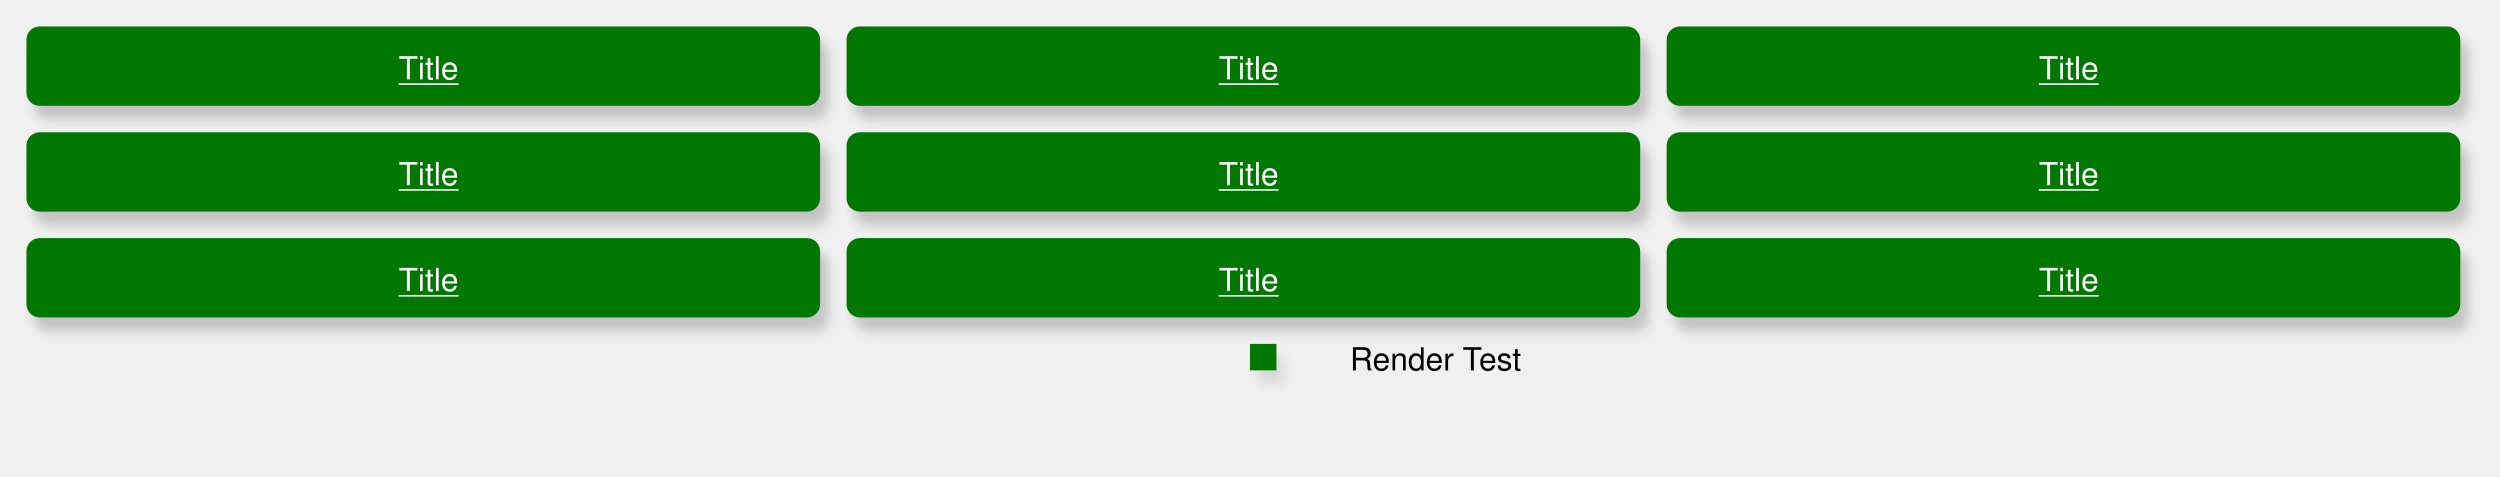
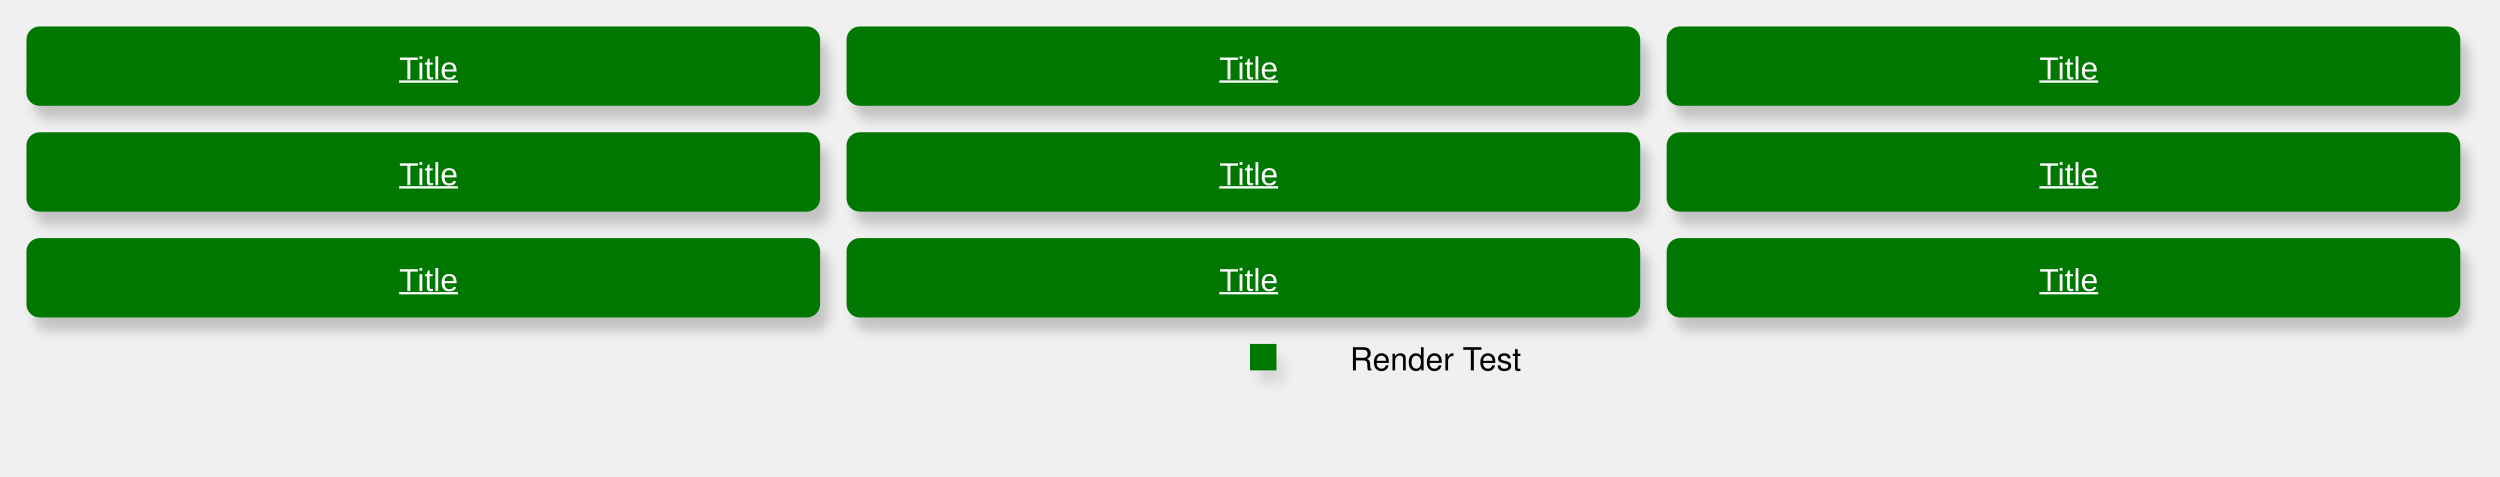
<svg xmlns="http://www.w3.org/2000/svg" xmlns:xlink="http://www.w3.org/1999/xlink" width="945" height="180" viewBox="0 0 945 180">
  <defs>
    <filter id="dropShadow" height="130%">
      <feGaussianBlur in="SourceAlpha" stdDeviation="1" />
      <feOffset dx="5" dy="5" result="offsetblur" />
      <feComponentTransfer>
        <feFuncA type="linear" slope="0.1" />
      </feComponentTransfer>
      <feMerge>
        <feMergeNode />
        <feMergeNode in="SourceGraphic" />
      </feMerge>
    </filter>
    <filter id="filter">
      <feMorphology in="SourceAlpha" operator="dilate" radius="2" result="OUTLINE" />
      <feComposite operator="out" in="OUTLINE" in2="SourceAlpha" />
    </filter>
    <linearGradient id="linear-gradient-0" gradientUnits="userSpaceOnUse" x1="162.375" y1="40.053" x2="162.375" y2="9.99">
      <stop offset="0" stop-color="#ff857a" stop-opacity="1" />
      <stop offset="1" stop-color="#f0a2b7" stop-opacity="1" />
    </linearGradient>
    <linearGradient id="linear-gradient-1" gradientUnits="userSpaceOnUse" x1="471.482" y1="39.988" x2="471.482" y2="9.983">
      <stop offset="0" stop-color="#ffa801" stop-opacity="1" />
      <stop offset="1" stop-color="#ffcc01" stop-opacity="1" />
    </linearGradient>
    <linearGradient id="linear-gradient-2" gradientUnits="userSpaceOnUse" x1="781.482" y1="39.988" x2="781.482" y2="9.983">
      <stop offset="0" stop-color="#cb43f6" stop-opacity="1" />
      <stop offset="1" stop-color="#ec4cbd" stop-opacity="1" />
    </linearGradient>
    <linearGradient id="linear-gradient-3" gradientUnits="userSpaceOnUse" x1="162.375" y1="80.053" x2="162.375" y2="49.99">
      <stop offset="0" stop-color="#ff857a" stop-opacity="1" />
      <stop offset="1" stop-color="#f0a2b7" stop-opacity="1" />
    </linearGradient>
    <linearGradient id="linear-gradient-4" gradientUnits="userSpaceOnUse" x1="471.482" y1="79.988" x2="471.482" y2="49.983">
      <stop offset="0" stop-color="#ffa801" stop-opacity="1" />
      <stop offset="1" stop-color="#ffcc01" stop-opacity="1" />
    </linearGradient>
    <linearGradient id="linear-gradient-5" gradientUnits="userSpaceOnUse" x1="781.482" y1="79.988" x2="781.482" y2="49.983">
      <stop offset="0" stop-color="#cb43f6" stop-opacity="1" />
      <stop offset="1" stop-color="#ec4cbd" stop-opacity="1" />
    </linearGradient>
    <circle id="myCircle" cx="0" cy="0" r="60" class="card" />
    <rect id="legendRect" x="0" y="0" width="10" height="10" class="legend" />
    <rect id="mySlimRect" x="0" y="0" width="150" height="150" rx="5" ry="5" class="card" />
    <rect id="myLargeRect" fill="#fffefa" x="0" y="0" width="300" height="400" rx="5" ry="5" class="card" filter="url(#dropShadow)"> </rect>
    <rect id="myLargerHeroRect" x="0" y="0" width="300" height="191" rx="5" ry="5" class="card" />
    <rect id="myPanel" x="0" y="0" width="300" height="30" rx="5" ry="5" class="card" />
  </defs>
  <style> rect.card { filter: drop-shadow(3px 5px 2px rgb(0 0 0 / 0.1)); pointer-events: bounding-box; opacity: 1; } rect.card:hover { opacity: 0.6; } use.card { filter: drop-shadow(3px 5px 2px rgb(0 0 0 / 0.1)); pointer-events: bounding-box; opacity: 1; } use.card:hover { opacity: 0.6; } .card { pointer-events: bounding-box; opacity: 1; } .card:hover { opacity: 0.6; } .subtitle { font-family: Helvetica, Arial, sans-serif; font-weight: normal; font-size: 10px; } rect.legend { pointer-events: bounding-box; opacity: 1; } rect.legend:hover { opacity: 0.6; } .label { font-family: Helvetica, Arial, sans-serif; } .title { fill: white; font-family: Helvetica, Arial, sans-serif; font-weight: normal; font-style: normal; font-size: 9pt; } .legendText { font-size: 9pt; font-family: Helvetica, Arial, sans-serif; } </style>
  <g>
    <a xlink:href="https://docops.io/" target="_top">
      <use x="10" y="10" class="card" fill="#007700" xlink:href="#myPanel"> </use>
      <text class="category" visibility="hidden">Render Test</text>
      <text class="author" visibility="hidden">Steve Roach</text>
      <text class="date" visibility="hidden">1969-12-22</text>
    </a>
    <text x="162" y="30" text-anchor="middle" class="label">
-       <a xlink:href="https://docops.io/" class="title" style="fill: #ffffff; font-family: Arial, Helvetica, sans-serif&quot;; font-size: 9pt; font-weight: normal;" text-decoration="underline">Title</a>
+       <a xlink:href="https://docops.io/" class="title" style="fill: #ffffff; font-family: Arial, Helvetica, sans-serif; font-size: 9pt; font-weight: normal;" text-decoration="underline">Title</a>
    </text>
    <a xlink:href="https://docops.io/" target="_top">
      <use x="320" y="10" class="card" fill="#007700" xlink:href="#myPanel"> </use>
      <text class="category" visibility="hidden">Render Test</text>
      <text class="author" visibility="hidden">Steve Roach</text>
      <text class="date" visibility="hidden">1969-12-22</text>
    </a>
    <text x="472" y="30" text-anchor="middle" class="label">
-       <a xlink:href="https://docops.io/" class="title" style="fill: #ffffff; font-family: Arial, Helvetica, sans-serif&quot;; font-size: 9pt; font-weight: normal;" text-decoration="underline">Title</a>
+       <a xlink:href="https://docops.io/" class="title" style="fill: #ffffff; font-family: Arial, Helvetica, sans-serif; font-size: 9pt; font-weight: normal;" text-decoration="underline">Title</a>
    </text>
    <a xlink:href="https://docops.io/" target="_top">
      <use x="630" y="10" class="card" fill="#007700" xlink:href="#myPanel"> </use>
      <text class="category" visibility="hidden">Render Test</text>
      <text class="author" visibility="hidden">Steve Roach</text>
      <text class="date" visibility="hidden">1969-12-22</text>
    </a>
    <text x="782" y="30" text-anchor="middle" class="label">
-       <a xlink:href="https://docops.io/" class="title" style="fill: #ffffff; font-family: Arial, Helvetica, sans-serif&quot;; font-size: 9pt; font-weight: normal;" text-decoration="underline">Title</a>
+       <a xlink:href="https://docops.io/" class="title" style="fill: #ffffff; font-family: Arial, Helvetica, sans-serif; font-size: 9pt; font-weight: normal;" text-decoration="underline">Title</a>
    </text>
  </g>
  <g>
    <a xlink:href="https://docops.io/" target="_top">
      <use x="10" y="50" class="card" fill="#007700" xlink:href="#myPanel"> </use>
      <text class="category" visibility="hidden">Render Test</text>
      <text class="author" visibility="hidden">Steve Roach</text>
      <text class="date" visibility="hidden">1969-12-22</text>
    </a>
    <text x="162" y="70" text-anchor="middle" class="label">
-       <a xlink:href="https://docops.io/" class="title" style="fill: #ffffff; font-family: Arial, Helvetica, sans-serif&quot;; font-size: 9pt; font-weight: normal;" text-decoration="underline">Title</a>
+       <a xlink:href="https://docops.io/" class="title" style="fill: #ffffff; font-family: Arial, Helvetica, sans-serif; font-size: 9pt; font-weight: normal;" text-decoration="underline">Title</a>
    </text>
    <a xlink:href="https://docops.io/" target="_top">
      <use x="320" y="50" class="card" fill="#007700" xlink:href="#myPanel"> </use>
      <text class="category" visibility="hidden">Render Test</text>
      <text class="author" visibility="hidden">Steve Roach</text>
      <text class="date" visibility="hidden">1969-12-22</text>
    </a>
    <text x="472" y="70" text-anchor="middle" class="label">
-       <a xlink:href="https://docops.io/" class="title" style="fill: #ffffff; font-family: Arial, Helvetica, sans-serif&quot;; font-size: 9pt; font-weight: normal;" text-decoration="underline">Title</a>
+       <a xlink:href="https://docops.io/" class="title" style="fill: #ffffff; font-family: Arial, Helvetica, sans-serif; font-size: 9pt; font-weight: normal;" text-decoration="underline">Title</a>
    </text>
    <a xlink:href="https://docops.io/" target="_top">
      <use x="630" y="50" class="card" fill="#007700" xlink:href="#myPanel"> </use>
      <text class="category" visibility="hidden">Render Test</text>
      <text class="author" visibility="hidden">Steve Roach</text>
      <text class="date" visibility="hidden">1969-12-22</text>
    </a>
    <text x="782" y="70" text-anchor="middle" class="label">
-       <a xlink:href="https://docops.io/" class="title" style="fill: #ffffff; font-family: Arial, Helvetica, sans-serif&quot;; font-size: 9pt; font-weight: normal;" text-decoration="underline">Title</a>
+       <a xlink:href="https://docops.io/" class="title" style="fill: #ffffff; font-family: Arial, Helvetica, sans-serif; font-size: 9pt; font-weight: normal;" text-decoration="underline">Title</a>
    </text>
  </g>
  <g>
    <a xlink:href="https://docops.io/" target="_top">
      <use x="10" y="90" class="card" fill="#007700" xlink:href="#myPanel"> </use>
      <text class="category" visibility="hidden">Render Test</text>
      <text class="author" visibility="hidden">Steve Roach</text>
      <text class="date" visibility="hidden">1969-12-22</text>
    </a>
    <text x="162" y="110" text-anchor="middle" class="label">
-       <a xlink:href="https://docops.io/" class="title" style="fill: #ffffff; font-family: Arial, Helvetica, sans-serif&quot;; font-size: 9pt; font-weight: normal;" text-decoration="underline">Title</a>
+       <a xlink:href="https://docops.io/" class="title" style="fill: #ffffff; font-family: Arial, Helvetica, sans-serif; font-size: 9pt; font-weight: normal;" text-decoration="underline">Title</a>
    </text>
    <a xlink:href="https://docops.io/" target="_top">
      <use x="320" y="90" class="card" fill="#007700" xlink:href="#myPanel"> </use>
      <text class="category" visibility="hidden">Render Test</text>
      <text class="author" visibility="hidden">Steve Roach</text>
      <text class="date" visibility="hidden">1969-12-22</text>
    </a>
    <text x="472" y="110" text-anchor="middle" class="label">
-       <a xlink:href="https://docops.io/" class="title" style="fill: #ffffff; font-family: Arial, Helvetica, sans-serif&quot;; font-size: 9pt; font-weight: normal;" text-decoration="underline">Title</a>
+       <a xlink:href="https://docops.io/" class="title" style="fill: #ffffff; font-family: Arial, Helvetica, sans-serif; font-size: 9pt; font-weight: normal;" text-decoration="underline">Title</a>
    </text>
    <a xlink:href="https://docops.io/" target="_top">
      <use x="630" y="90" class="card" fill="#007700" xlink:href="#myPanel"> </use>
      <text class="category" visibility="hidden">Render Test</text>
      <text class="author" visibility="hidden">Steve Roach</text>
      <text class="date" visibility="hidden">1969-12-22</text>
    </a>
    <text x="782" y="110" text-anchor="middle" class="label">
-       <a xlink:href="https://docops.io/" class="title" style="fill: #ffffff; font-family: Arial, Helvetica, sans-serif&quot;; font-size: 9pt; font-weight: normal;" text-decoration="underline">Title</a>
+       <a xlink:href="https://docops.io/" class="title" style="fill: #ffffff; font-family: Arial, Helvetica, sans-serif; font-size: 9pt; font-weight: normal;" text-decoration="underline">Title</a>
    </text>
  </g>
  <svg>
    <use x="50%" y="130" style="fill:#007700" class="card" xlink:href="#legendRect" />
    <text x="54%" y="140" class="legendText">Render Test</text>
  </svg>
</svg>
